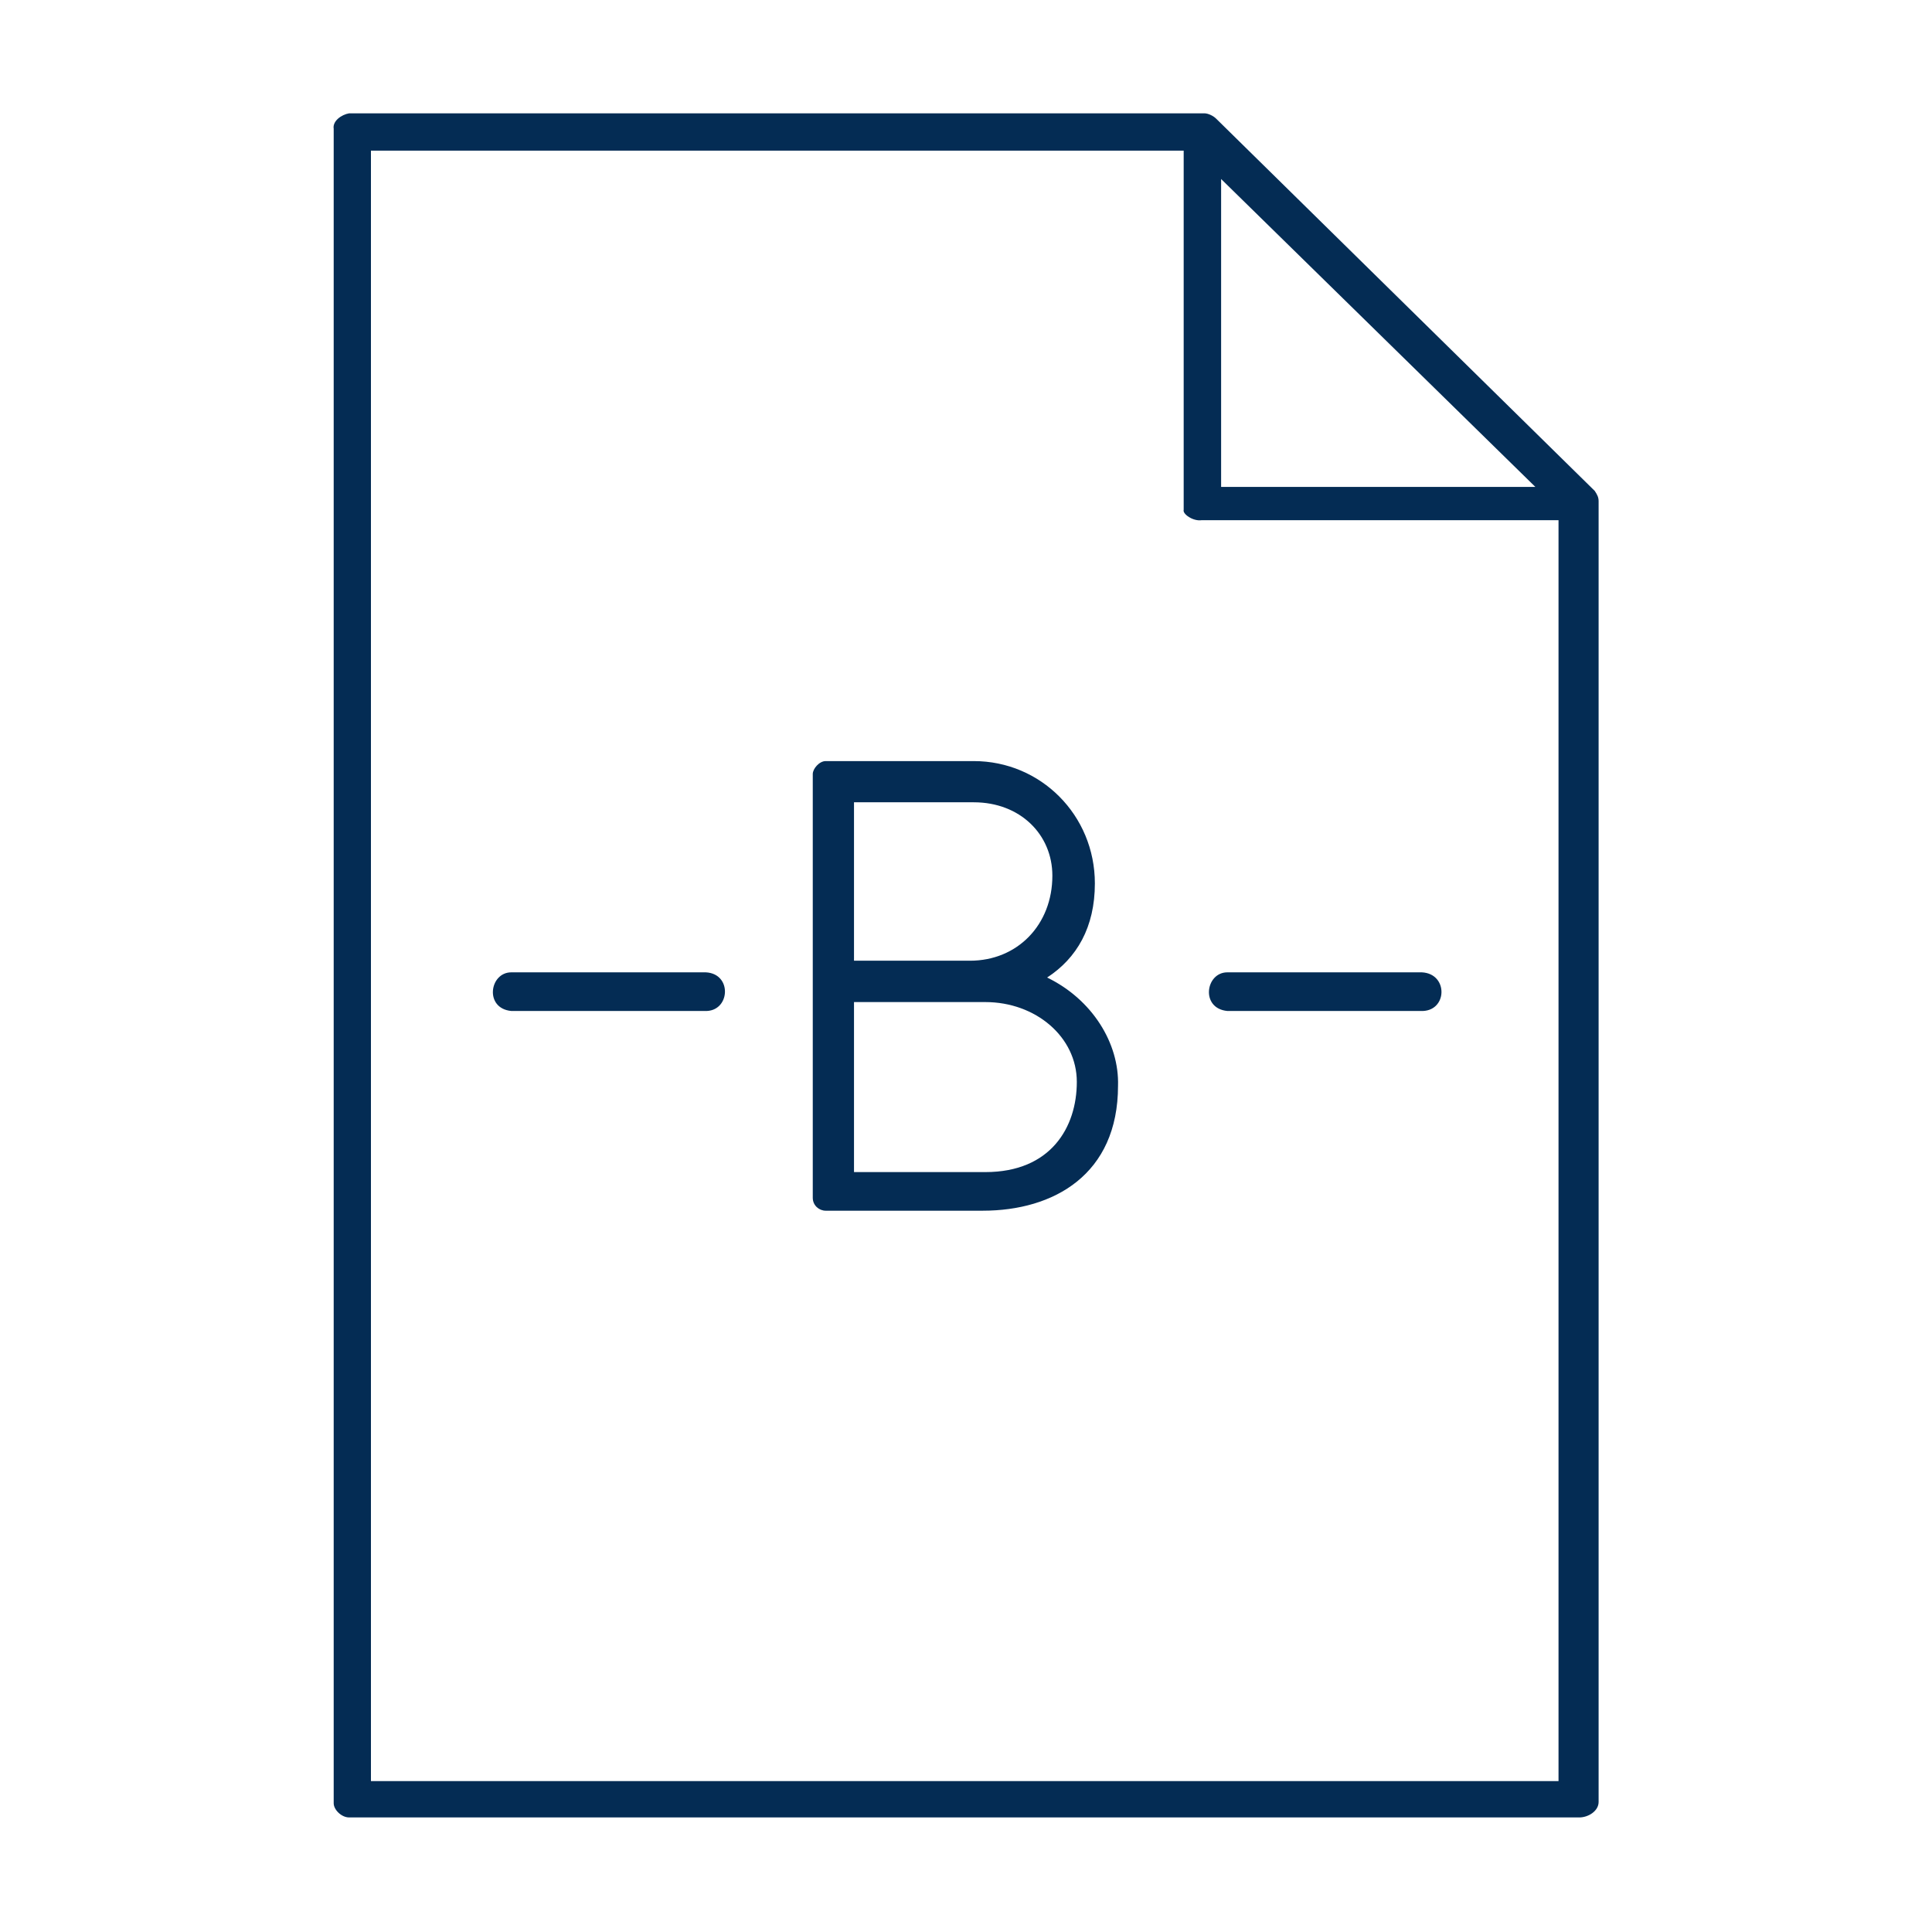
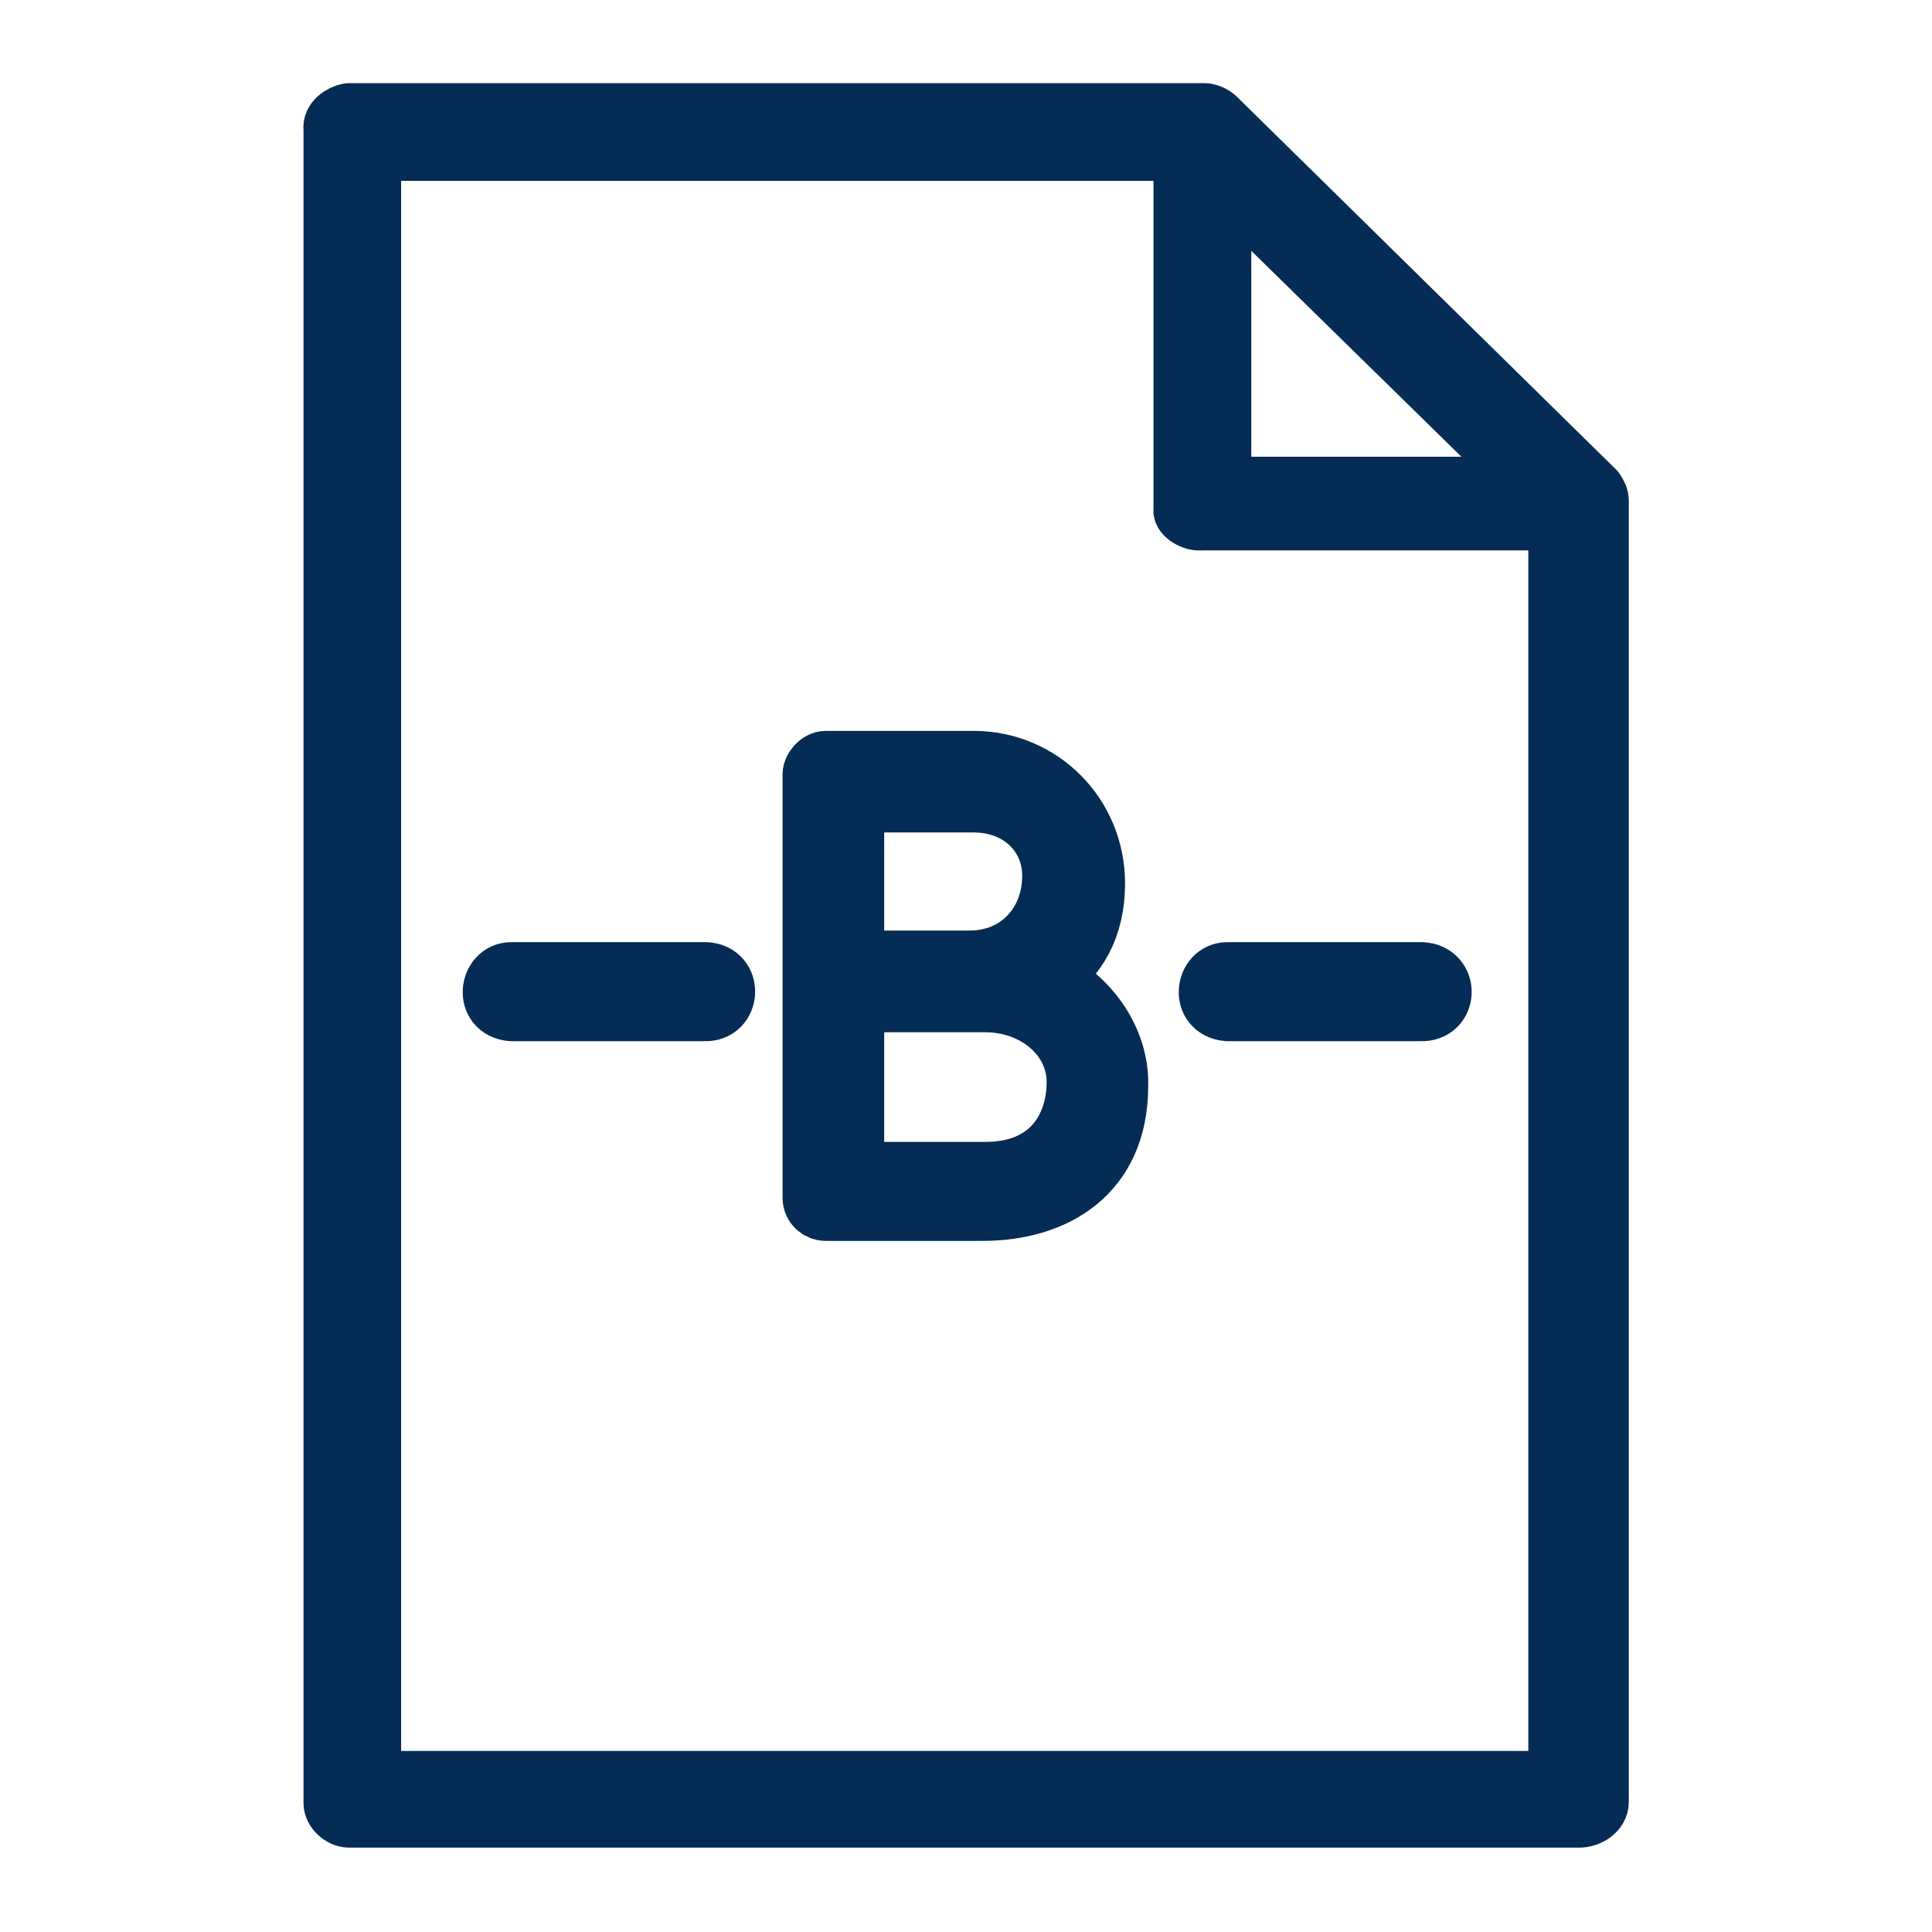
<svg xmlns="http://www.w3.org/2000/svg" width="64" height="64" viewBox="0 0 64 64">
-   <style type="text/css">.cls-0 {fill:#042C54;}</style>
+   <style type="text/css">.cls-0 {fill:#042C54;stroke:#042C54;stroke-width:2;stroke-linejoin:round;}</style>
  <path class="cls-0" d="m40.28 3.925c-0.085-0.085-0.256-0.171-0.384-0.171h-28.33c-0.256 0.043-0.555 0.256-0.512 0.512v55.47c0 0.213 0.256 0.469 0.512 0.469h40.75c0.299-1.4e-15 0.64-0.213 0.64-0.512v-43.09c0-0.128-0.043-0.213-0.128-0.341l-12.54-12.33zm0.171 2.005 10.41 10.2h-10.41v-10.2zm-28.16-0.939h26.92v11.9c-0.043 0.128 0.299 0.384 0.597 0.341h11.82v41.77h-39.34v-54.02z" />
  <path class="cls-0" d="m34.69 32.38c0.981-0.64 1.579-1.664 1.579-3.115 0-2.261-1.792-4.053-4.011-4.053h-4.907c-0.213 0-0.427 0.256-0.427 0.427v14.04c0 0.256 0.213 0.427 0.427 0.427h5.205c2.347 0 4.48-1.195 4.48-4.139 0.043-1.408-0.853-2.859-2.347-3.584zm-6.4-5.803h3.968c1.536 0 2.603 1.067 2.603 2.432 0 1.621-1.152 2.816-2.731 2.816h-3.84v-5.248zm4.352 12.25h-4.352v-5.632h4.352c1.664 0 3.029 1.152 3.029 2.645s-0.853 2.987-3.029 2.987z" />
  <path class="cls-0" d="m23.38 32.21h-6.443c-0.725 0-0.896 1.195 0 1.28h6.4c0.853 0.043 0.939-1.237 0.043-1.28z" />
  <path class="cls-0" d="m47.1 32.21h-6.443c-0.725 0-0.896 1.195 0 1.28h6.4c0.896 0.043 0.939-1.237 0.043-1.28z" />
</svg>
